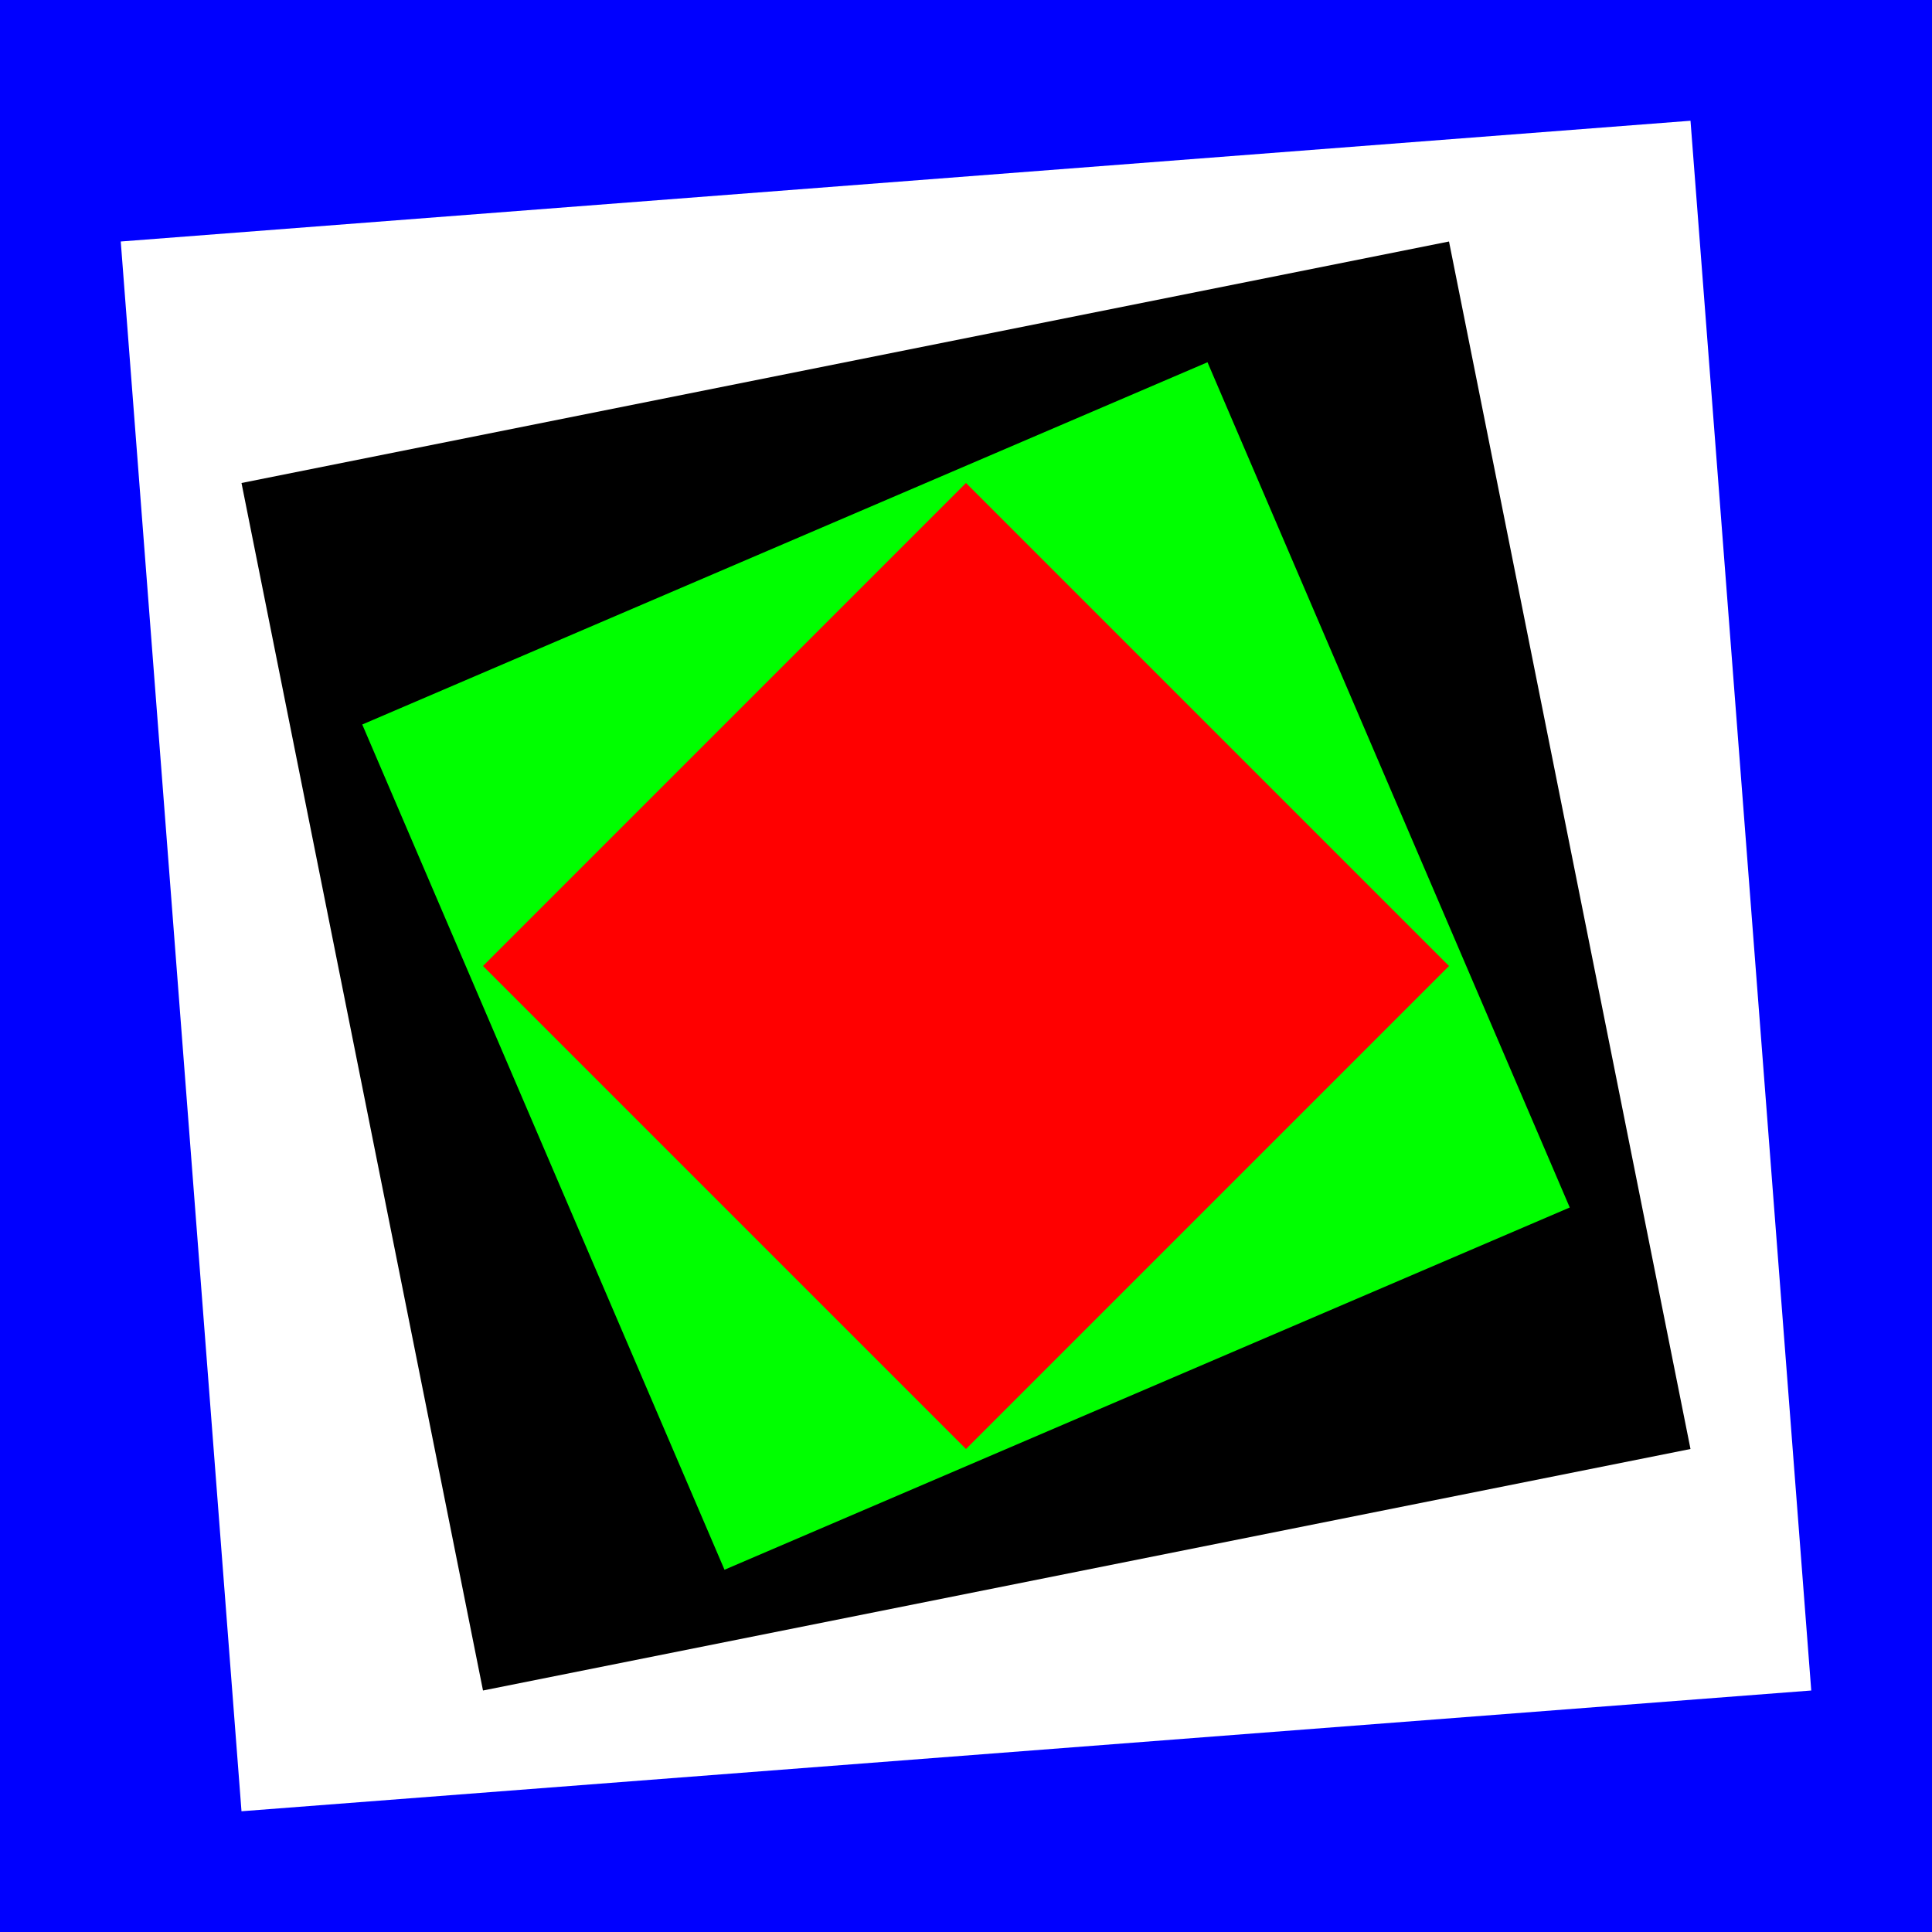
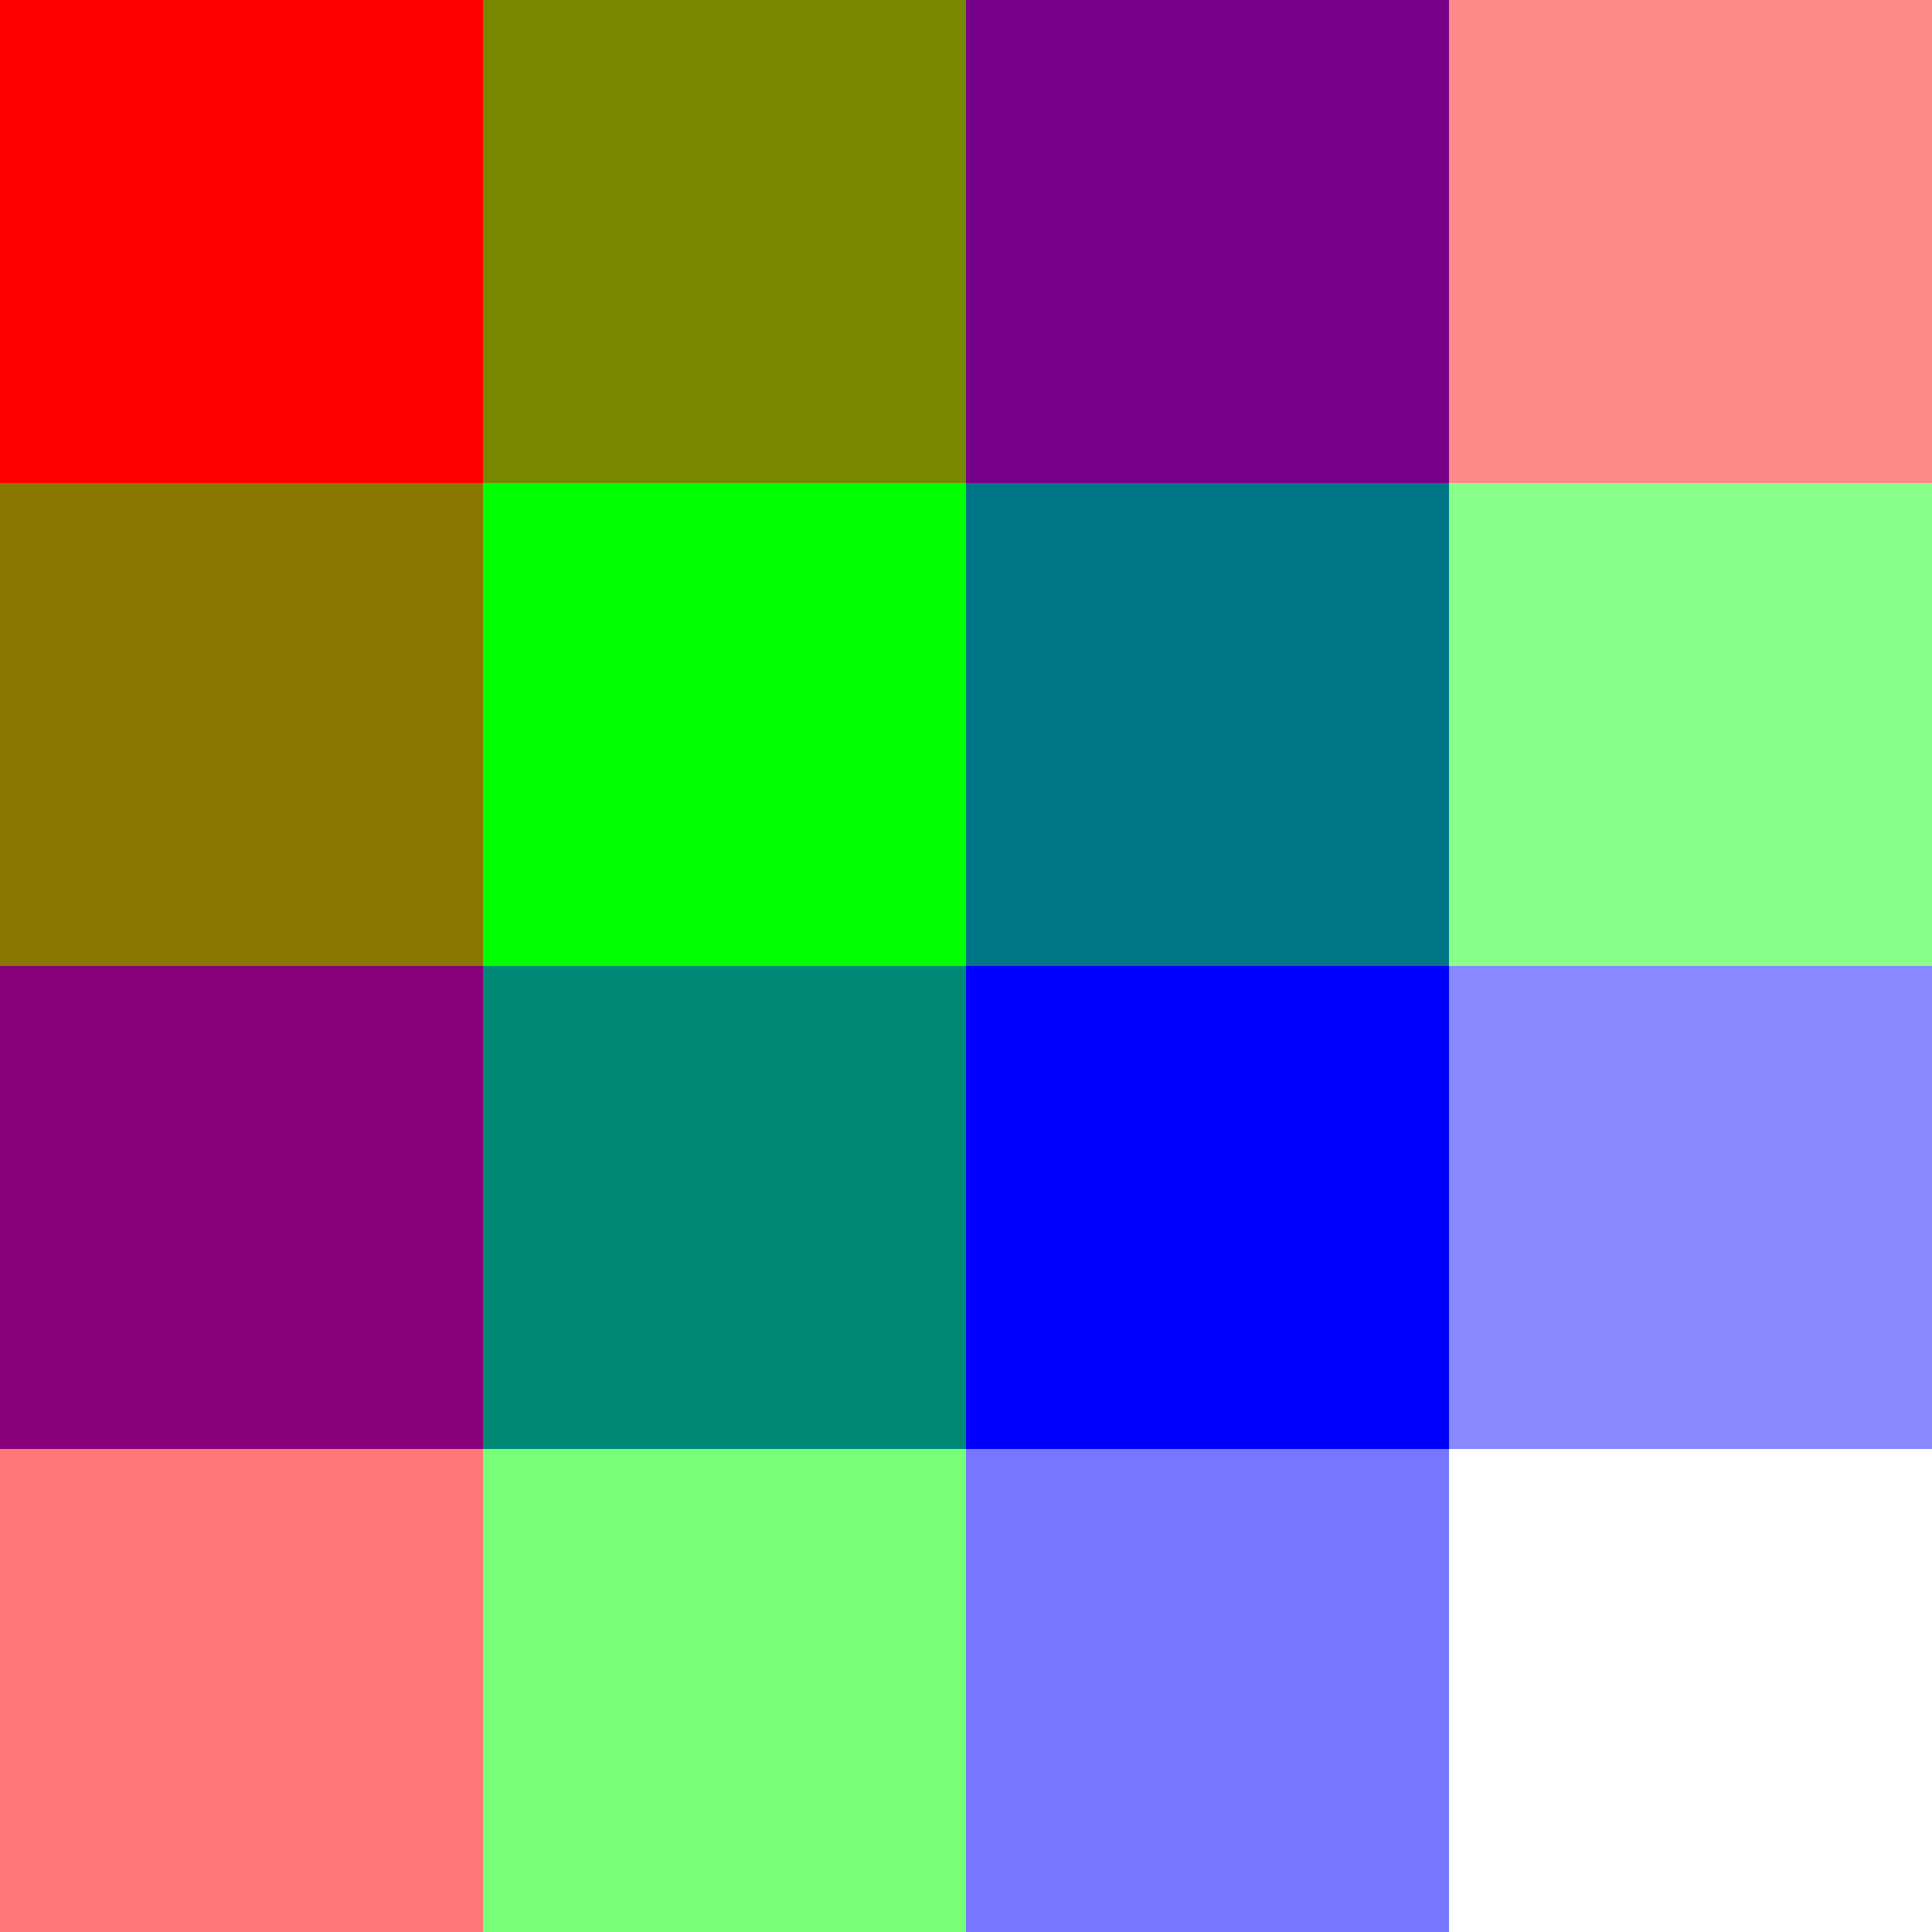
<svg xmlns="http://www.w3.org/2000/svg" viewBox="-32 -32 64 64" width="100%" height="100%" preserveAspectRatio="xMidYMid meet">
-   <polygon style="fill: #00f;" points="-32,-32 +32,-32 +32,+32 -32,+32" />
-   <polygon style="fill: #fff;" points="-28,-24 +24,-28 +28,+24 -24,+28" />
-   <polygon style="fill: #000;" points="-24,-16 +16,-24 +24,+16 -16,+24" />
-   <polygon style="fill: #0f0;" points="-20,-08 +08,-20 +20,+08 -08,+20" />
-   <polygon style="fill: #f00;" points="-16,-00 +00,-16 +16,+00 -00,+16" />
+   <rect style="fill:#f00; x:-32px; y:-32px; width:64px; height:16px;" />
+   <rect style="fill:#0f0; x:-32px; y:-16px; width:64px; height:16px;" />
+   <rect style="fill:#00f; x:-32px; y:+00px; width:64px; height:16px;" />
+   <rect style="fill:#fff; x:-32px; y:+16px; width:64px; height:16px;" />
+   <rect style="fill:#f008; x:-32px; y:-32px; width:16px; height:64px;" />
+   <rect style="fill:#0f08; x:-16px; y:-32px; width:16px; height:64px;" />
+   <rect style="fill:#00f8; x:+00px; y:-32px; width:16px; height:64px;" />
+   <rect style="fill:#fff8; x:+16px; y:-32px; width:16px; height:64px;" />
</svg>
